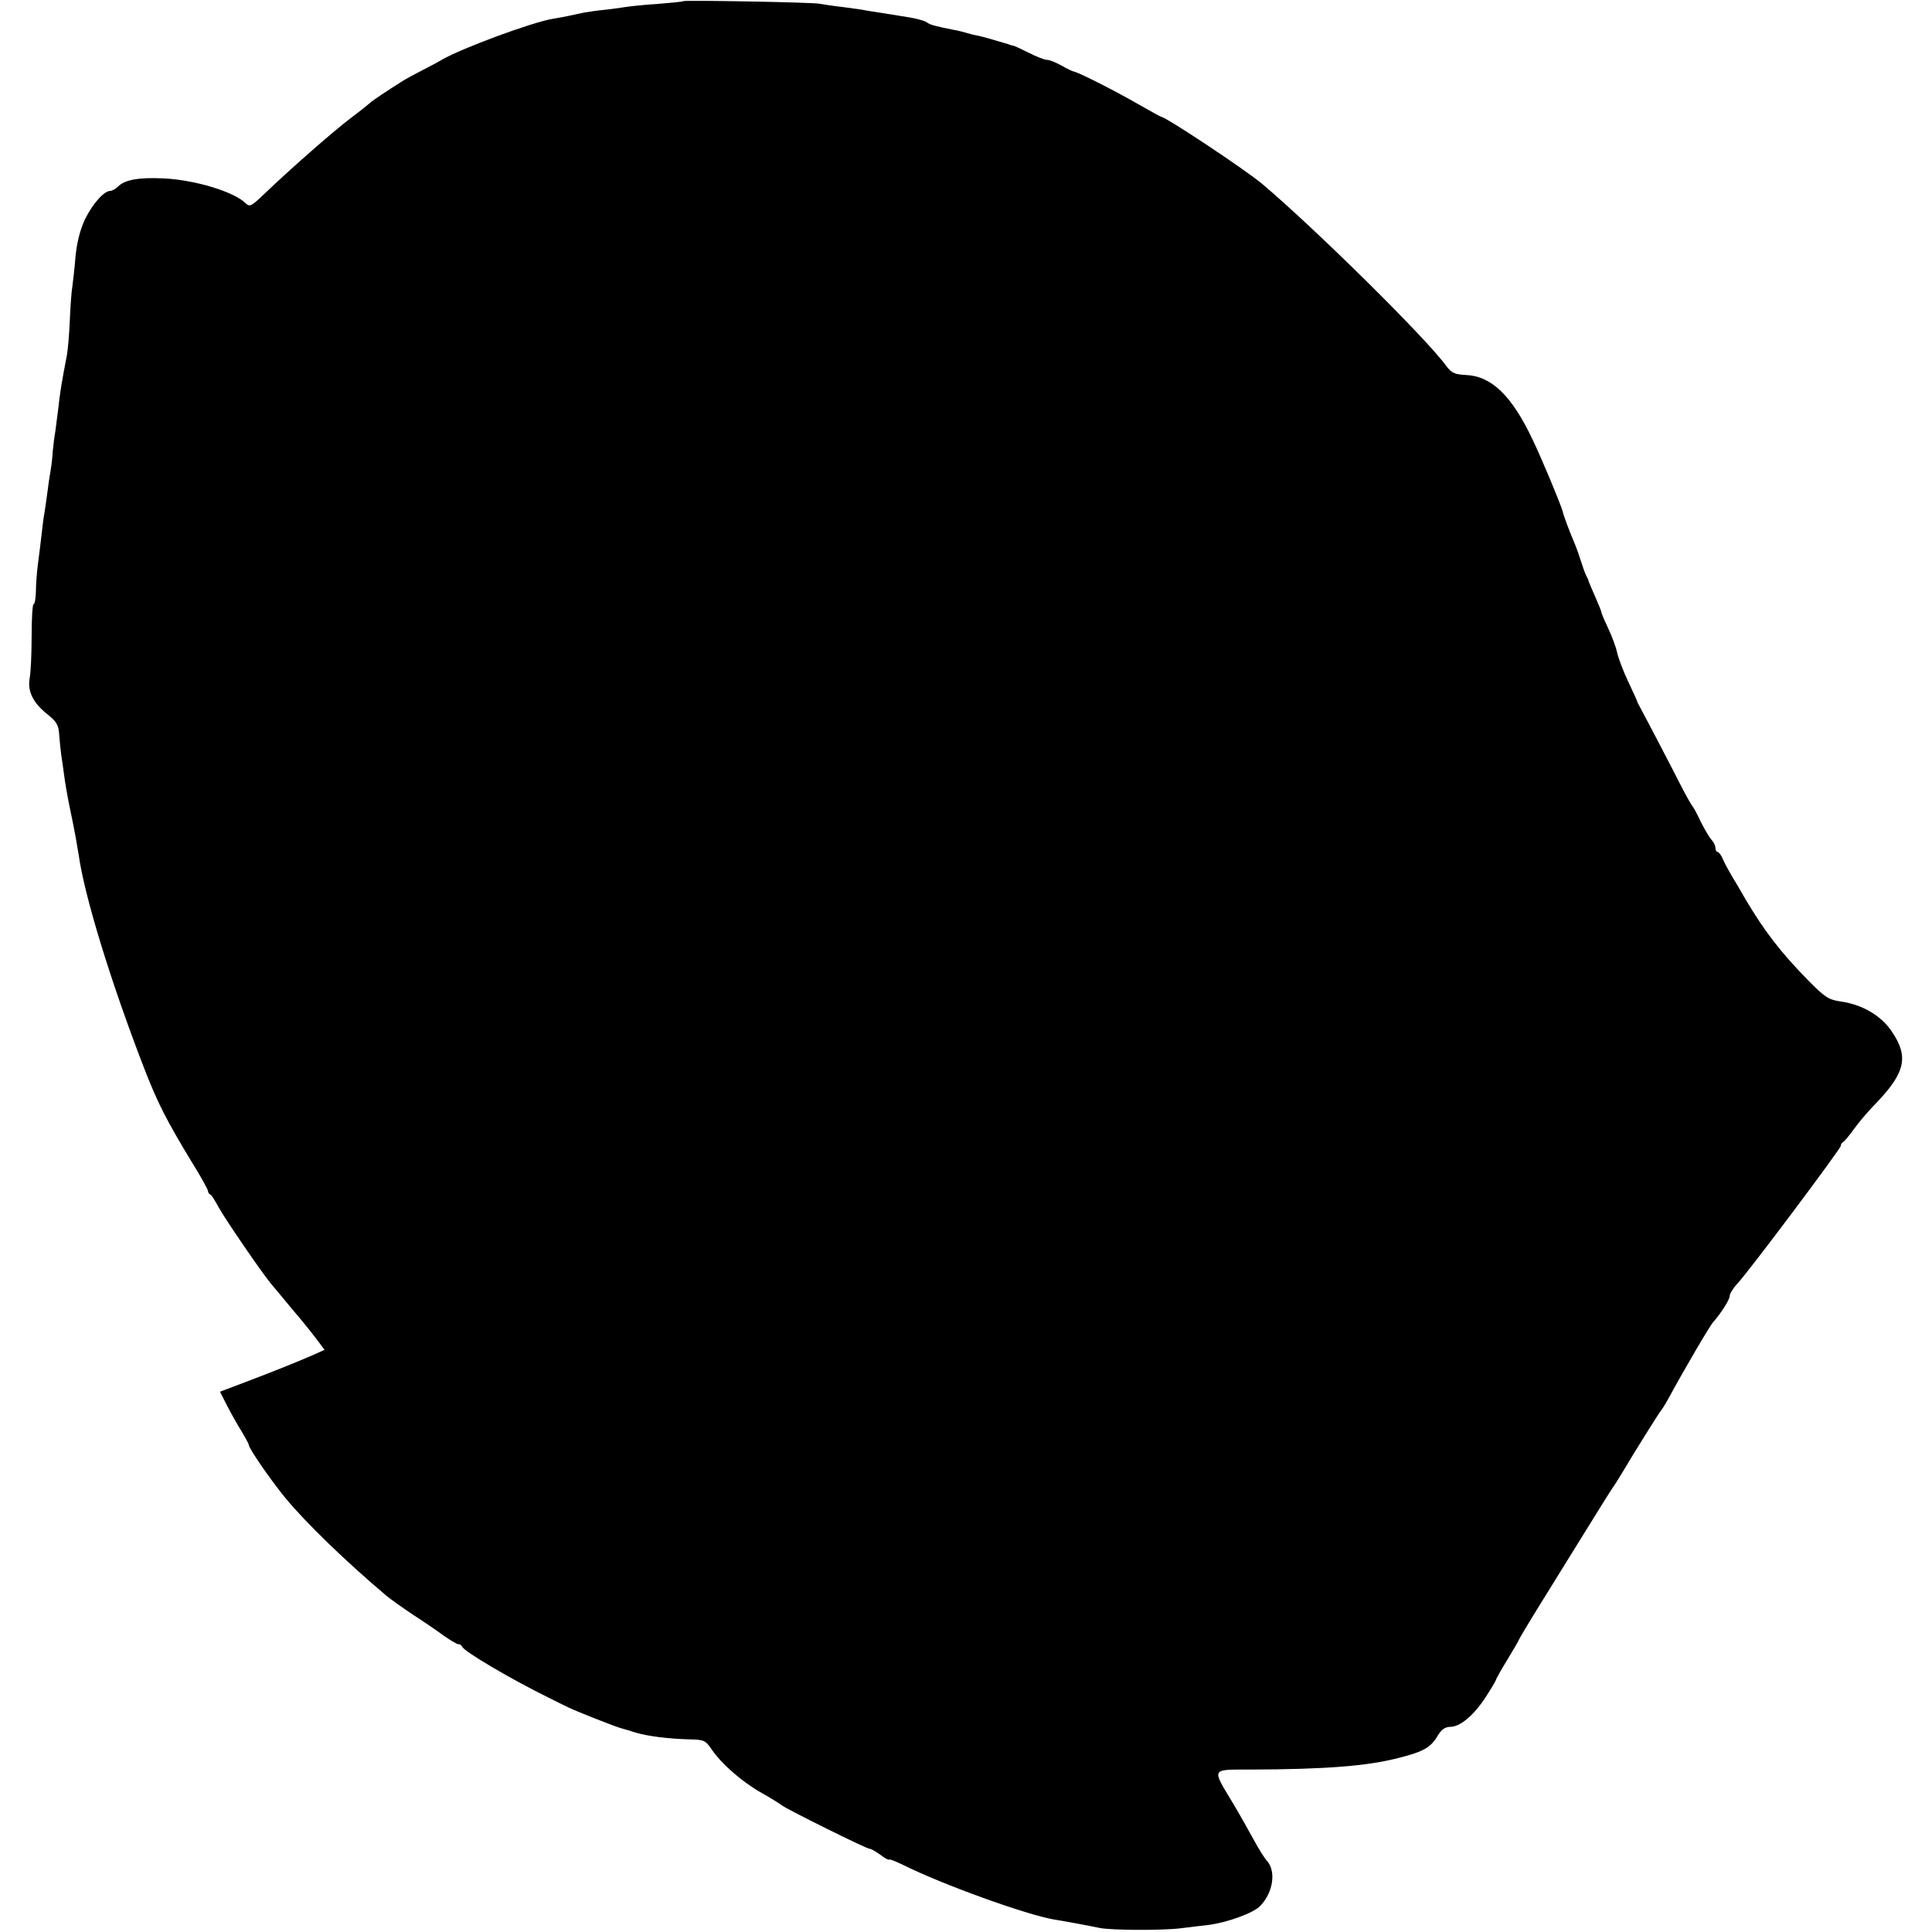
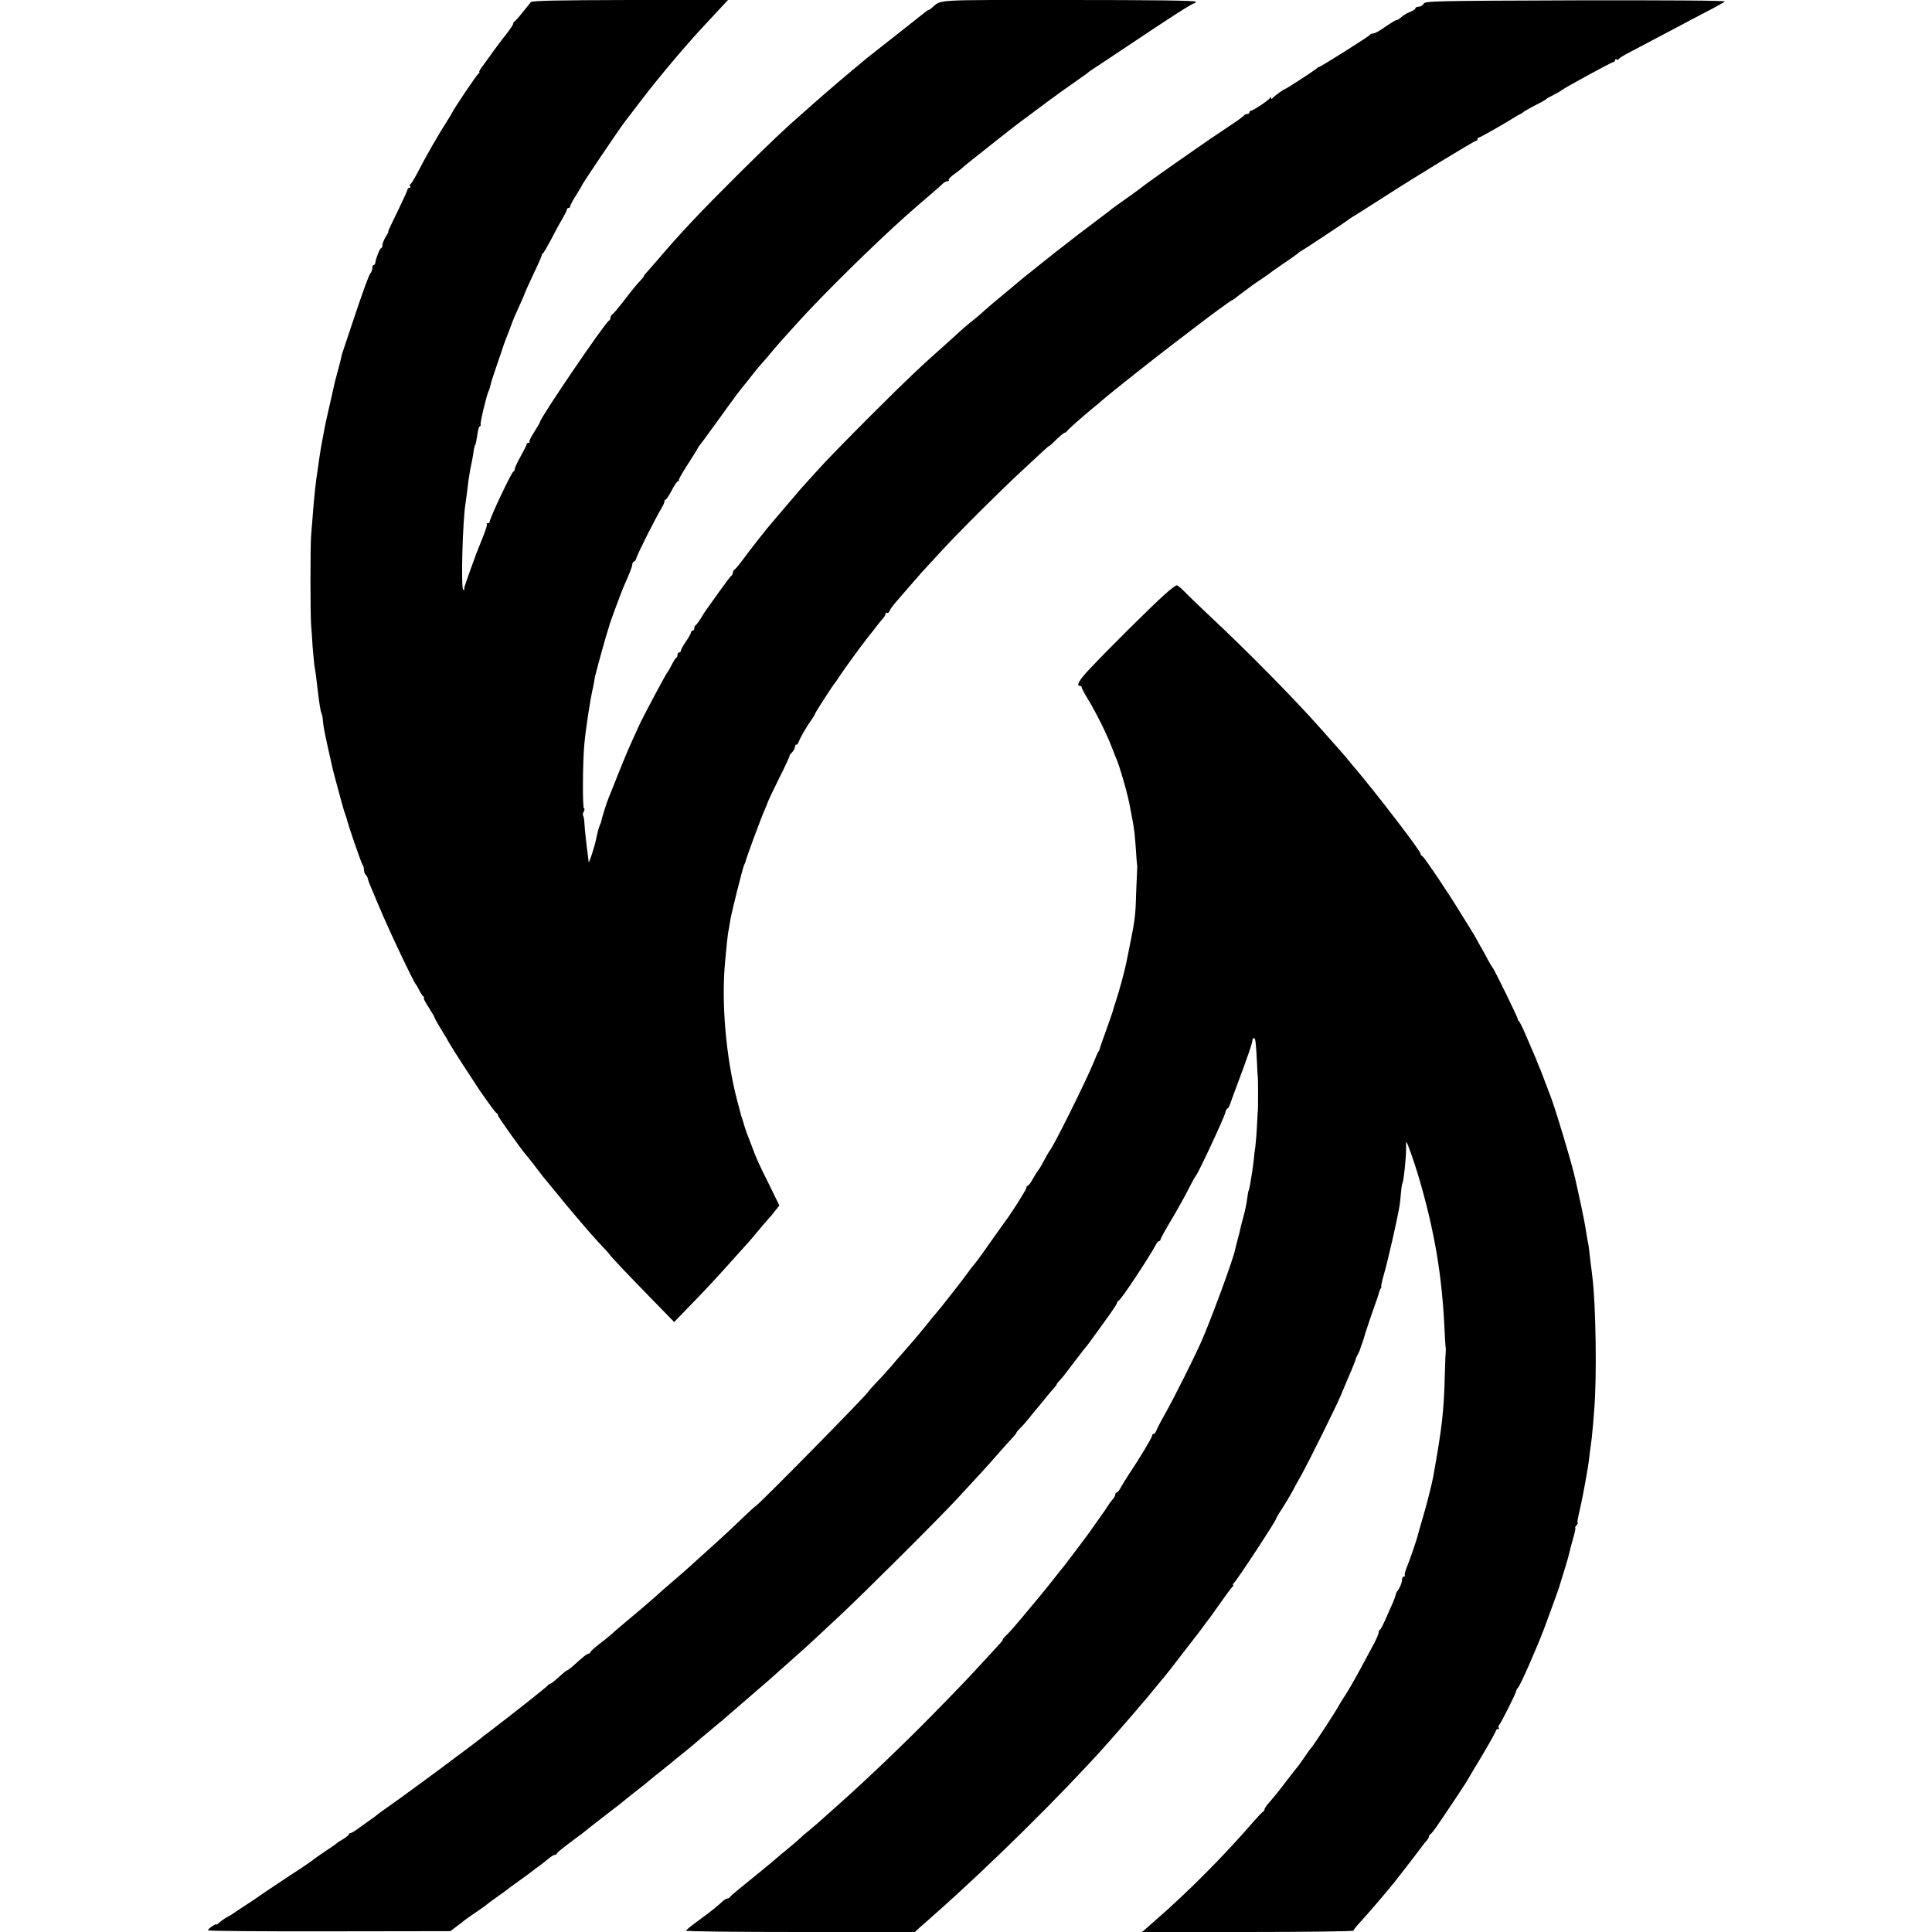
- <svg xmlns="http://www.w3.org/2000/svg" version="1.0" width="678pt" height="678pt" viewBox="0 0 678 678" preserveAspectRatio="xMidYMid meet">
-   <g transform="translate(0,678) scale(0.1,-0.1)" fill="#000000" stroke="none">
-     <path d="M2398 6776 c-1 -2 -43 -6 -93 -10 -49 -3 -103 -9 -119 -12 -15 -2 -47 -7 -70 -9 -22 -2 -52 -7 -66 -9 -44 -10 -74 -16 -110 -22 -73 -12 -319 -103 -390 -144 -8 -5 -37 -21 -65 -35 -27 -14 -59 -31 -70 -38 -51 -32 -110 -71 -115 -77 -3 -3 -34 -28 -70 -55 -64 -49 -209 -176 -304 -267 -43 -41 -50 -45 -63 -32 -41 41 -179 83 -290 88 -86 4 -135 -5 -158 -28 -9 -9 -22 -16 -28 -16 -22 0 -62 -45 -89 -100 -17 -37 -28 -80 -33 -130 -3 -41 -9 -88 -11 -105 -3 -16 -7 -70 -9 -120 -2 -49 -7 -103 -10 -120 -19 -99 -25 -136 -30 -185 -4 -30 -9 -68 -11 -85 -3 -16 -7 -48 -9 -70 -1 -22 -5 -53 -8 -70 -3 -16 -8 -50 -11 -75 -3 -25 -8 -56 -10 -70 -3 -14 -7 -47 -10 -75 -3 -27 -9 -75 -13 -105 -4 -30 -7 -74 -7 -97 -1 -24 -4 -43 -8 -43 -4 0 -7 -51 -7 -112 0 -62 -3 -129 -7 -149 -8 -46 13 -87 64 -127 32 -26 38 -37 40 -74 2 -24 5 -54 7 -68 2 -14 7 -45 10 -70 3 -25 12 -76 20 -115 8 -38 17 -83 20 -100 3 -16 8 -45 11 -64 20 -145 113 -447 228 -745 49 -127 80 -187 169 -334 32 -51 57 -97 57 -102 0 -4 3 -10 8 -12 4 -1 17 -22 30 -46 22 -40 147 -223 183 -267 9 -11 43 -51 75 -90 33 -38 71 -86 86 -106 l27 -36 -47 -21 c-56 -24 -117 -49 -233 -93 l-87 -33 26 -51 c14 -27 37 -68 51 -90 13 -22 24 -42 24 -45 -1 -11 74 -120 127 -185 72 -88 215 -226 356 -345 16 -13 58 -43 94 -67 36 -23 84 -56 107 -73 23 -16 46 -30 52 -30 5 0 11 -4 13 -9 6 -16 171 -114 308 -181 25 -12 53 -27 63 -31 25 -13 170 -70 187 -74 8 -2 31 -9 50 -15 43 -13 116 -22 189 -24 51 -1 57 -3 79 -36 34 -50 107 -114 175 -152 32 -18 64 -38 70 -43 17 -14 306 -157 309 -153 2 1 18 -7 36 -20 17 -13 32 -21 32 -18 0 3 21 -5 48 -18 138 -69 432 -175 530 -192 43 -7 124 -22 162 -30 42 -8 216 -9 283 -1 26 3 71 9 100 12 66 9 157 42 180 67 45 47 56 121 23 158 -8 8 -29 42 -47 75 -18 33 -51 92 -74 130 -73 121 -76 115 62 115 266 1 409 12 522 41 87 22 113 37 137 79 13 21 26 30 44 30 35 0 85 43 126 108 19 29 34 55 34 57 0 3 18 35 40 71 22 36 40 67 40 69 0 2 40 69 78 130 7 11 64 103 127 205 63 102 119 192 125 200 6 8 21 32 33 52 40 68 131 213 136 218 3 3 15 22 26 42 57 105 145 255 157 268 28 32 58 79 58 92 0 7 11 26 25 41 40 42 365 476 365 486 0 5 3 11 8 13 4 2 22 23 39 47 17 24 54 67 82 95 98 104 109 159 50 246 -38 57 -106 96 -183 106 -39 6 -54 16 -110 73 -97 99 -153 172 -218 281 -17 30 -40 69 -50 85 -10 17 -24 42 -31 58 -6 15 -15 27 -19 27 -4 0 -8 6 -8 14 0 8 -6 21 -13 28 -7 7 -24 36 -38 63 -13 28 -26 52 -29 55 -3 3 -20 32 -37 65 -36 71 -130 251 -146 280 -6 11 -12 22 -12 25 -1 3 -15 34 -32 70 -17 36 -34 81 -38 100 -4 19 -18 57 -31 84 -13 28 -24 53 -24 57 0 3 -10 28 -22 55 -12 27 -22 51 -23 54 0 3 -3 10 -6 15 -4 6 -12 28 -19 50 -7 22 -18 54 -25 70 -20 47 -39 99 -41 110 -4 18 -73 185 -106 253 -73 154 -144 222 -233 226 -40 2 -51 7 -69 31 -69 96 -460 482 -647 640 -57 48 -338 235 -354 235 -2 0 -41 22 -87 48 -80 46 -205 109 -220 111 -5 1 -24 10 -43 21 -20 11 -42 20 -51 20 -8 0 -37 11 -64 25 -28 14 -52 25 -55 25 -3 0 -10 2 -17 5 -57 17 -88 26 -107 30 -13 2 -31 7 -41 10 -10 3 -29 8 -42 10 -61 12 -84 18 -93 25 -10 8 -45 17 -95 24 -14 2 -47 8 -75 12 -27 4 -52 8 -55 9 -3 1 -34 5 -70 10 -36 4 -74 10 -85 12 -25 5 -472 13 -477 9z" />
+ <svg xmlns="http://www.w3.org/2000/svg" version="1.0" width="1152pt" height="1152pt" viewBox="0 0 1152 1152" preserveAspectRatio="xMidYMid meet">
+   <g transform="translate(0,1152) scale(0.1,-0.1)" fill="#000000" stroke="none">
+     <path d="M3165 11507 c-5 -7 -28 -35 -50 -62 -22 -28 -43 -51 -47 -53 -5 -2 -8 -8 -8 -14 0 -5 -19 -33 -42 -63 -24 -29 -56 -73 -73 -96 -16 -23 -45 -62 -62 -86 -18 -23 -30 -43 -25 -43 4 0 2 -4 -4 -8 -11 -7 -143 -203 -157 -232 -4 -8 -15 -27 -25 -42 -54 -84 -126 -208 -188 -328 -16 -30 -32 -57 -37 -58 -4 -2 -5 -8 -1 -13 3 -5 0 -9 -5 -9 -6 0 -11 -4 -11 -10 0 -5 -27 -63 -59 -130 -33 -66 -58 -120 -56 -120 3 0 -4 -15 -15 -32 -11 -18 -20 -41 -20 -50 0 -10 -3 -18 -8 -18 -7 0 -32 -63 -34 -87 -1 -7 -5 -13 -10 -13 -4 0 -8 -8 -8 -18 0 -10 -4 -22 -9 -28 -11 -11 -49 -117 -113 -309 -27 -82 -52 -157 -55 -165 -3 -8 -7 -22 -8 -30 -1 -8 -10 -42 -19 -75 -16 -57 -20 -75 -30 -120 -2 -11 -14 -63 -26 -115 -12 -52 -24 -106 -26 -120 -2 -14 -9 -47 -14 -75 -5 -27 -12 -68 -15 -90 -3 -22 -8 -53 -10 -70 -11 -69 -22 -165 -30 -275 -3 -41 -8 -97 -10 -125 -5 -59 -5 -472 0 -530 2 -22 6 -80 9 -130 4 -49 9 -101 11 -115 5 -25 15 -102 20 -150 9 -77 17 -125 22 -133 3 -5 7 -24 8 -41 4 -44 8 -67 60 -296 2 -8 11 -41 19 -72 9 -32 23 -84 31 -115 9 -32 18 -65 22 -73 3 -8 7 -20 9 -27 7 -35 88 -269 95 -278 5 -5 9 -18 9 -30 0 -12 5 -26 11 -32 6 -6 12 -17 13 -24 3 -16 5 -19 64 -159 60 -144 208 -456 222 -470 3 -3 12 -18 20 -35 8 -16 19 -33 25 -37 5 -4 6 -8 2 -8 -4 0 8 -25 28 -55 19 -30 36 -58 36 -63 2 -7 29 -54 56 -97 7 -11 22 -36 32 -55 16 -29 142 -223 180 -280 58 -83 96 -136 103 -138 4 -2 8 -8 8 -14 0 -9 152 -221 170 -238 4 -4 62 -78 97 -125 5 -6 22 -26 38 -46 17 -20 44 -53 60 -73 17 -21 35 -43 40 -49 6 -7 35 -41 65 -77 71 -84 116 -135 161 -182 20 -21 35 -38 34 -38 -5 0 124 -136 267 -282 l118 -121 82 85 c96 98 174 182 273 293 39 43 79 88 90 100 11 13 38 44 60 71 22 27 47 55 55 64 8 8 27 30 41 49 l26 33 -57 117 c-63 126 -80 162 -105 231 -9 25 -21 54 -25 65 -5 11 -14 38 -21 60 -6 22 -14 47 -17 55 -3 8 -6 20 -7 25 -2 6 -10 39 -20 75 -67 257 -95 587 -71 830 3 36 8 88 11 115 3 28 7 59 10 71 2 12 7 39 10 60 8 48 75 315 83 329 4 6 7 15 8 20 3 17 92 258 113 305 11 25 20 48 21 52 1 4 30 66 66 138 36 71 63 131 62 133 -2 2 5 11 15 21 9 10 17 24 17 32 0 8 4 14 9 14 5 0 11 8 14 18 8 22 46 89 75 129 12 17 22 34 22 37 0 6 110 176 120 186 3 3 14 19 24 35 25 39 133 187 171 235 17 20 41 52 55 70 14 18 31 39 38 46 6 7 12 18 12 24 0 6 4 9 9 5 5 -3 12 3 15 12 4 10 21 34 39 54 17 20 52 60 77 89 25 29 59 68 75 86 17 18 68 74 115 125 103 113 378 386 491 489 45 41 97 90 116 108 18 17 36 32 38 32 3 0 23 18 45 40 22 22 44 40 49 40 5 0 11 4 13 9 3 7 89 84 166 147 13 10 33 27 45 38 53 46 323 260 437 346 68 52 131 100 140 107 59 46 192 143 196 143 3 0 10 5 17 10 7 6 30 24 52 40 22 16 45 33 50 37 6 5 30 21 55 38 25 16 47 32 50 35 3 3 41 30 85 60 44 29 82 57 85 60 3 4 10 9 15 11 11 5 277 181 285 189 3 3 14 10 25 17 21 12 107 67 207 131 156 101 519 322 528 322 6 0 10 5 10 10 0 6 4 10 9 10 7 0 163 89 211 120 8 6 22 13 30 17 8 4 17 9 20 12 5 6 51 32 105 59 17 9 32 18 35 21 3 4 23 15 45 26 22 11 42 23 45 26 9 10 300 169 310 169 6 0 10 5 10 11 0 5 4 8 9 5 5 -4 11 -3 13 1 1 5 19 16 38 27 50 26 180 95 290 153 52 28 140 74 195 103 55 28 104 56 110 61 6 6 -334 8 -889 7 -843 -3 -898 -4 -907 -20 -6 -10 -19 -18 -29 -18 -11 0 -20 -4 -20 -9 0 -5 -15 -15 -32 -22 -18 -7 -42 -21 -52 -31 -11 -10 -24 -18 -28 -18 -8 0 -21 -8 -95 -58 -18 -12 -39 -22 -47 -22 -8 0 -16 -4 -18 -8 -3 -8 -295 -192 -305 -192 -2 0 -9 -5 -16 -11 -16 -14 -178 -119 -183 -119 -7 0 -68 -44 -76 -55 -5 -7 -8 -7 -8 0 0 7 -3 7 -8 0 -10 -15 -101 -75 -112 -75 -6 0 -10 -4 -10 -10 0 -5 -6 -10 -14 -10 -8 0 -16 -4 -18 -8 -1 -4 -48 -38 -103 -74 -55 -36 -138 -93 -185 -126 -170 -118 -296 -208 -311 -220 -14 -12 -94 -70 -157 -114 -18 -13 -39 -28 -45 -34 -7 -5 -46 -35 -87 -66 -41 -31 -91 -69 -111 -84 -20 -16 -51 -40 -69 -54 -19 -14 -73 -56 -121 -95 -47 -38 -104 -83 -125 -100 -20 -16 -42 -35 -48 -40 -6 -6 -36 -30 -66 -55 -62 -51 -102 -85 -138 -118 -14 -13 -41 -35 -60 -50 -19 -15 -49 -40 -67 -57 -17 -16 -52 -47 -76 -69 -153 -135 -240 -217 -454 -431 -132 -132 -277 -280 -320 -329 -44 -49 -87 -96 -95 -105 -8 -9 -51 -59 -95 -111 -44 -52 -82 -97 -85 -100 -13 -13 -130 -161 -169 -215 -24 -33 -48 -61 -53 -63 -4 -2 -8 -10 -8 -17 0 -7 -4 -15 -8 -17 -4 -1 -38 -46 -75 -98 -37 -52 -70 -99 -75 -105 -4 -5 -19 -28 -32 -50 -13 -22 -28 -41 -32 -43 -4 -2 -8 -10 -8 -18 0 -8 -4 -14 -10 -14 -5 0 -10 -5 -10 -11 0 -6 -13 -30 -30 -54 -16 -24 -30 -48 -30 -54 0 -6 -4 -11 -10 -11 -5 0 -10 -6 -10 -14 0 -8 -3 -16 -7 -18 -5 -1 -17 -21 -28 -43 -11 -22 -23 -42 -26 -45 -7 -5 -151 -276 -168 -315 -5 -11 -24 -54 -43 -95 -19 -41 -56 -129 -82 -195 -26 -66 -51 -129 -56 -140 -11 -25 -41 -122 -44 -138 -1 -7 -4 -16 -7 -22 -6 -10 -17 -50 -25 -90 -9 -46 -43 -149 -44 -135 -1 8 -3 24 -4 35 -8 57 -19 155 -21 193 -1 23 -5 45 -8 49 -4 3 -2 14 4 24 5 11 6 19 1 19 -9 0 -8 270 2 380 8 91 36 275 52 340 3 14 7 36 9 50 2 14 4 25 5 25 1 0 3 8 5 18 5 24 65 239 72 257 3 8 7 20 8 27 4 15 73 202 85 228 33 74 50 116 50 129 0 8 5 16 11 18 5 2 11 10 13 18 4 22 114 240 156 310 8 14 13 28 12 33 -1 4 2 7 6 7 4 0 21 25 37 55 15 30 32 55 37 55 4 0 7 3 6 8 -2 4 22 45 52 92 30 47 57 89 59 95 2 5 8 14 13 20 5 5 55 74 111 151 97 135 139 191 162 217 6 7 26 32 45 57 19 24 42 52 50 60 8 9 33 37 55 64 22 27 49 58 60 70 11 12 56 62 100 111 144 160 453 465 646 637 68 60 77 68 159 138 29 25 58 51 65 58 8 6 19 12 26 12 7 0 9 3 6 7 -4 3 12 20 36 37 23 17 44 33 47 37 4 5 102 83 205 164 22 17 56 44 76 60 21 17 77 59 126 95 48 36 92 68 98 73 44 33 111 81 170 122 39 27 72 51 75 54 3 3 13 11 22 16 9 6 101 67 205 136 253 170 392 259 403 259 6 0 10 5 10 10 0 7 -259 10 -758 10 -831 0 -754 5 -819 -50 -7 -5 -15 -10 -18 -10 -2 0 -15 -9 -27 -19 -13 -10 -88 -70 -168 -133 -80 -62 -156 -123 -169 -133 -138 -114 -217 -182 -314 -267 -32 -29 -68 -60 -80 -71 -85 -73 -198 -180 -381 -362 -224 -223 -339 -345 -476 -506 -25 -29 -53 -61 -62 -71 -10 -10 -18 -20 -18 -23 0 -3 -8 -13 -17 -23 -25 -26 -51 -57 -108 -132 -28 -36 -56 -69 -62 -73 -7 -4 -13 -14 -13 -22 0 -7 -4 -15 -9 -17 -21 -8 -411 -581 -411 -604 0 -3 -15 -29 -34 -59 -19 -29 -32 -56 -29 -59 4 -3 1 -6 -5 -6 -7 0 -12 -4 -12 -9 0 -5 -16 -37 -35 -71 -19 -34 -35 -68 -35 -75 0 -7 -4 -15 -9 -17 -11 -4 -141 -278 -141 -298 0 -6 -5 -10 -12 -10 -6 0 -9 -3 -5 -6 3 -3 -9 -42 -28 -87 -33 -82 -45 -114 -51 -132 -2 -5 -15 -41 -29 -80 -29 -84 -28 -78 -26 -88 1 -5 -2 -6 -7 -3 -14 9 -4 407 14 516 3 19 7 53 10 75 3 22 6 51 8 65 2 14 6 39 9 55 9 41 19 95 22 122 2 12 6 26 9 31 3 4 8 31 12 58 3 27 10 51 15 52 5 2 7 7 5 11 -5 7 37 181 47 198 3 5 8 20 11 34 2 13 21 71 41 129 20 58 38 110 39 115 2 6 7 19 11 30 5 11 17 43 27 70 23 62 29 75 62 147 14 31 26 59 26 61 0 3 23 53 50 111 28 58 50 109 50 112 -1 4 2 10 7 13 5 3 26 40 48 81 21 41 51 97 67 123 15 26 28 52 28 57 0 6 5 10 10 10 6 0 10 5 10 10 0 6 16 36 35 66 19 30 35 57 35 59 0 6 225 340 257 381 13 16 55 72 95 124 109 143 273 337 383 454 28 30 69 74 93 100 l43 46 -583 0 c-447 -1 -585 -4 -593 -13z" />
+     <path d="M6941 7972 c-71 -63 -338 -328 -443 -440 -63 -66 -83 -102 -58 -102 6 0 10 -4 10 -9 0 -5 17 -38 39 -73 49 -82 111 -206 140 -283 13 -33 27 -69 32 -80 9 -20 40 -122 55 -180 4 -16 8 -34 10 -40 3 -11 10 -44 26 -130 12 -64 15 -93 22 -195 2 -36 5 -69 6 -75 1 -5 2 -13 1 -17 0 -4 -3 -67 -6 -140 -5 -164 -4 -158 -59 -428 -10 -50 -46 -183 -62 -228 -9 -26 -17 -54 -19 -62 -2 -8 -20 -60 -40 -115 -20 -55 -37 -104 -38 -110 -1 -5 -4 -12 -7 -15 -3 -3 -16 -32 -29 -65 -41 -102 -241 -505 -261 -525 -4 -4 -24 -39 -54 -95 -6 -11 -14 -22 -17 -25 -3 -3 -16 -24 -29 -47 -13 -24 -27 -43 -32 -43 -4 0 -8 -6 -8 -13 0 -10 -95 -161 -128 -202 -4 -5 -45 -63 -91 -128 -45 -65 -88 -123 -95 -130 -6 -6 -23 -28 -36 -47 -23 -33 -168 -218 -193 -246 -7 -7 -16 -19 -22 -26 -42 -54 -116 -142 -180 -214 -11 -12 -39 -44 -61 -71 -23 -26 -62 -70 -88 -96 -25 -27 -46 -50 -46 -52 0 -11 -663 -685 -674 -685 -2 0 -35 -30 -74 -67 -59 -58 -136 -129 -251 -232 -14 -13 -44 -40 -66 -60 -22 -20 -69 -61 -104 -91 -36 -30 -74 -64 -86 -75 -12 -11 -34 -31 -51 -45 -16 -14 -58 -50 -94 -80 -36 -30 -76 -64 -89 -75 -13 -11 -35 -30 -49 -43 -14 -12 -47 -39 -74 -59 -26 -21 -48 -41 -48 -45 0 -4 -5 -8 -10 -8 -9 0 -33 -19 -98 -78 -14 -12 -28 -22 -31 -22 -3 0 -25 -18 -49 -40 -24 -22 -47 -40 -52 -40 -4 0 -10 -4 -12 -8 -2 -7 -226 -183 -361 -286 -16 -11 -34 -26 -40 -31 -7 -6 -48 -37 -92 -70 -44 -32 -84 -63 -90 -67 -18 -15 -328 -243 -380 -278 -27 -19 -55 -39 -61 -45 -6 -5 -22 -17 -34 -25 -12 -8 -42 -30 -66 -47 -23 -18 -48 -33 -53 -33 -6 0 -11 -4 -11 -8 0 -4 -15 -16 -32 -27 -18 -10 -35 -21 -38 -24 -3 -4 -32 -24 -65 -46 -33 -22 -62 -42 -65 -45 -5 -6 -109 -77 -139 -95 -34 -22 -196 -130 -201 -135 -3 -3 -36 -25 -75 -50 -38 -25 -72 -47 -75 -50 -3 -3 -17 -11 -32 -19 -15 -8 -37 -23 -48 -33 -11 -10 -20 -16 -20 -13 0 3 -11 -2 -25 -11 -14 -9 -25 -20 -25 -24 0 -4 325 -7 723 -6 l722 1 40 30 c22 16 42 32 45 35 3 3 32 23 64 45 33 22 64 44 70 50 6 5 34 26 61 45 28 19 55 39 62 45 6 5 37 28 68 50 31 22 65 47 75 55 10 8 28 22 40 30 12 8 36 27 54 42 17 15 37 28 44 28 6 0 12 3 12 8 0 4 39 36 88 72 48 35 89 67 92 70 3 3 55 44 115 90 61 46 115 89 121 95 6 5 26 21 44 35 36 27 88 69 106 85 6 5 28 24 50 40 21 17 54 44 74 60 20 17 56 46 80 65 24 19 48 40 54 45 13 12 67 57 127 107 24 20 54 44 65 55 27 23 121 104 154 133 74 63 136 118 159 139 14 13 55 49 90 80 35 31 81 72 101 91 21 19 93 87 161 150 140 130 597 585 704 701 134 144 180 195 245 269 36 41 75 85 88 98 12 12 22 25 22 28 0 3 12 18 28 33 15 15 38 42 52 60 14 18 34 42 45 55 11 13 36 42 54 66 19 23 41 48 48 56 7 7 13 15 13 18 0 3 8 14 18 24 23 25 39 46 92 117 25 33 50 65 55 71 6 6 18 22 28 35 9 13 51 70 92 127 41 56 75 106 75 112 0 5 6 13 13 17 17 11 183 262 219 331 6 12 15 22 20 22 4 0 8 4 8 9 0 5 30 61 68 123 37 63 83 146 102 184 19 38 38 71 41 74 13 12 166 340 175 375 3 14 9 25 13 25 4 0 12 15 18 33 6 17 25 70 43 117 66 177 87 239 89 263 1 4 5 7 9 7 8 0 11 -27 18 -165 1 -33 3 -62 4 -65 2 -6 2 -205 0 -205 0 0 -3 -38 -5 -85 -2 -47 -7 -105 -10 -130 -4 -25 -8 -58 -9 -75 -2 -16 -6 -50 -10 -75 -4 -25 -10 -58 -12 -74 -3 -16 -7 -32 -9 -36 -2 -3 -6 -26 -9 -51 -3 -24 -12 -68 -20 -97 -8 -29 -15 -55 -15 -57 -1 -3 -1 -6 -2 -7 0 -2 -2 -10 -4 -18 -1 -8 -8 -35 -15 -60 -7 -25 -13 -52 -15 -60 -11 -58 -145 -421 -202 -550 -45 -101 -162 -334 -213 -425 -28 -49 -53 -98 -56 -107 -4 -10 -10 -18 -15 -18 -5 0 -9 -4 -9 -10 0 -11 -76 -138 -135 -225 -22 -33 -46 -73 -54 -88 -8 -15 -18 -27 -23 -27 -4 0 -8 -5 -8 -12 0 -6 -7 -20 -17 -30 -9 -10 -21 -27 -27 -37 -6 -10 -31 -47 -56 -81 -25 -35 -52 -73 -60 -85 -14 -20 -119 -159 -147 -195 -7 -8 -36 -44 -64 -80 -28 -36 -68 -85 -89 -110 -21 -25 -66 -79 -100 -120 -34 -41 -73 -85 -86 -97 -13 -12 -24 -25 -24 -28 0 -4 -6 -12 -12 -19 -7 -8 -53 -58 -103 -112 -107 -116 -119 -129 -301 -315 -172 -176 -408 -401 -564 -539 -34 -30 -76 -68 -94 -84 -17 -16 -51 -45 -75 -65 -25 -20 -54 -45 -65 -56 -12 -11 -43 -38 -70 -60 -27 -22 -54 -44 -60 -50 -17 -16 -176 -146 -231 -190 -27 -22 -51 -43 -53 -47 -2 -5 -9 -8 -14 -8 -6 0 -18 -7 -27 -15 -28 -27 -74 -64 -148 -118 -39 -28 -72 -55 -72 -59 -1 -5 306 -8 682 -8 l682 0 36 33 c21 17 62 55 93 82 323 286 742 700 1003 991 101 113 258 295 308 358 17 21 38 47 49 59 10 12 55 69 99 127 45 58 85 110 89 115 5 6 22 28 38 50 16 22 36 49 45 60 8 11 37 52 64 90 27 39 56 78 65 88 9 9 13 17 9 17 -5 0 -3 4 2 8 15 10 255 376 255 388 0 3 15 29 34 57 19 29 46 75 61 102 14 28 38 70 52 95 45 80 210 413 238 480 15 36 35 83 44 105 23 52 46 109 46 115 0 3 6 14 12 25 6 11 12 25 13 30 1 6 7 21 12 35 5 14 11 32 13 40 3 14 49 151 76 225 6 17 11 35 12 40 2 6 6 16 10 23 5 6 6 12 3 12 -2 0 4 30 15 68 25 85 80 328 95 417 2 17 6 51 8 77 2 26 6 51 9 55 7 12 21 147 21 201 -1 23 0 42 2 42 5 0 45 -114 71 -200 97 -329 142 -594 157 -930 2 -47 5 -89 6 -95 1 -5 2 -12 1 -15 -1 -3 -4 -70 -6 -150 -6 -223 -17 -314 -69 -605 -9 -49 -39 -166 -62 -244 -14 -47 -27 -93 -29 -101 -5 -25 -52 -162 -69 -201 -8 -20 -12 -39 -9 -43 4 -3 1 -6 -5 -6 -7 0 -12 -9 -12 -20 0 -18 -17 -57 -30 -70 -3 -3 -6 -12 -8 -20 -2 -8 -9 -28 -16 -45 -8 -16 -26 -59 -42 -95 -16 -36 -32 -67 -36 -68 -4 -2 -8 -10 -8 -18 0 -8 -15 -43 -34 -77 -18 -34 -47 -87 -63 -117 -48 -90 -85 -153 -103 -180 -10 -14 -26 -41 -37 -60 -20 -38 -154 -242 -163 -250 -4 -3 -21 -27 -40 -55 -19 -27 -36 -52 -39 -55 -3 -3 -31 -39 -63 -80 -31 -41 -66 -86 -78 -100 -12 -14 -30 -35 -41 -48 -10 -12 -19 -26 -19 -31 0 -5 -4 -11 -8 -13 -5 -2 -30 -28 -56 -58 -176 -204 -395 -424 -584 -588 l-82 -72 630 0 c346 0 630 4 630 8 0 4 21 31 48 59 56 62 129 147 195 228 28 35 141 181 162 210 11 16 26 34 33 41 6 7 12 17 12 22 0 6 3 12 8 14 4 1 18 19 32 38 39 55 187 277 191 287 2 4 41 70 87 146 45 76 82 143 82 148 0 5 5 9 12 9 6 0 8 3 5 7 -4 3 -3 11 2 17 13 15 101 191 101 201 0 5 6 16 13 24 15 17 110 234 153 347 29 77 93 253 93 257 0 1 2 9 5 17 23 73 49 159 52 175 2 11 12 50 23 88 11 37 17 67 14 67 -3 0 0 7 7 15 7 8 10 15 7 15 -4 0 -1 19 19 105 12 52 45 233 49 274 2 20 7 59 11 86 4 28 8 64 9 80 2 17 7 75 11 130 16 185 10 625 -11 790 -2 17 -6 53 -10 80 -3 28 -8 64 -9 80 -2 17 -6 44 -10 60 -3 17 -8 46 -11 65 -2 19 -16 89 -30 155 -15 66 -29 131 -32 145 -19 88 -123 434 -150 500 -3 8 -7 17 -8 20 -1 3 -5 14 -9 25 -16 40 -19 50 -21 55 -2 7 -24 62 -32 80 -3 8 -7 17 -8 20 -1 5 -7 18 -68 160 -17 41 -36 78 -40 81 -5 3 -8 9 -7 13 1 7 -140 297 -150 306 -3 3 -15 23 -27 45 -11 22 -31 58 -44 80 -12 22 -29 51 -36 65 -8 14 -22 37 -31 51 -9 15 -35 55 -56 90 -77 126 -211 324 -223 332 -7 4 -13 12 -13 17 0 17 -265 362 -393 513 -11 12 -33 39 -50 60 -18 21 -45 53 -62 71 -16 18 -59 66 -95 107 -156 176 -436 460 -660 669 -67 63 -136 130 -153 148 -17 17 -35 32 -41 32 -6 0 -40 -26 -75 -58z" />
  </g>
</svg>
